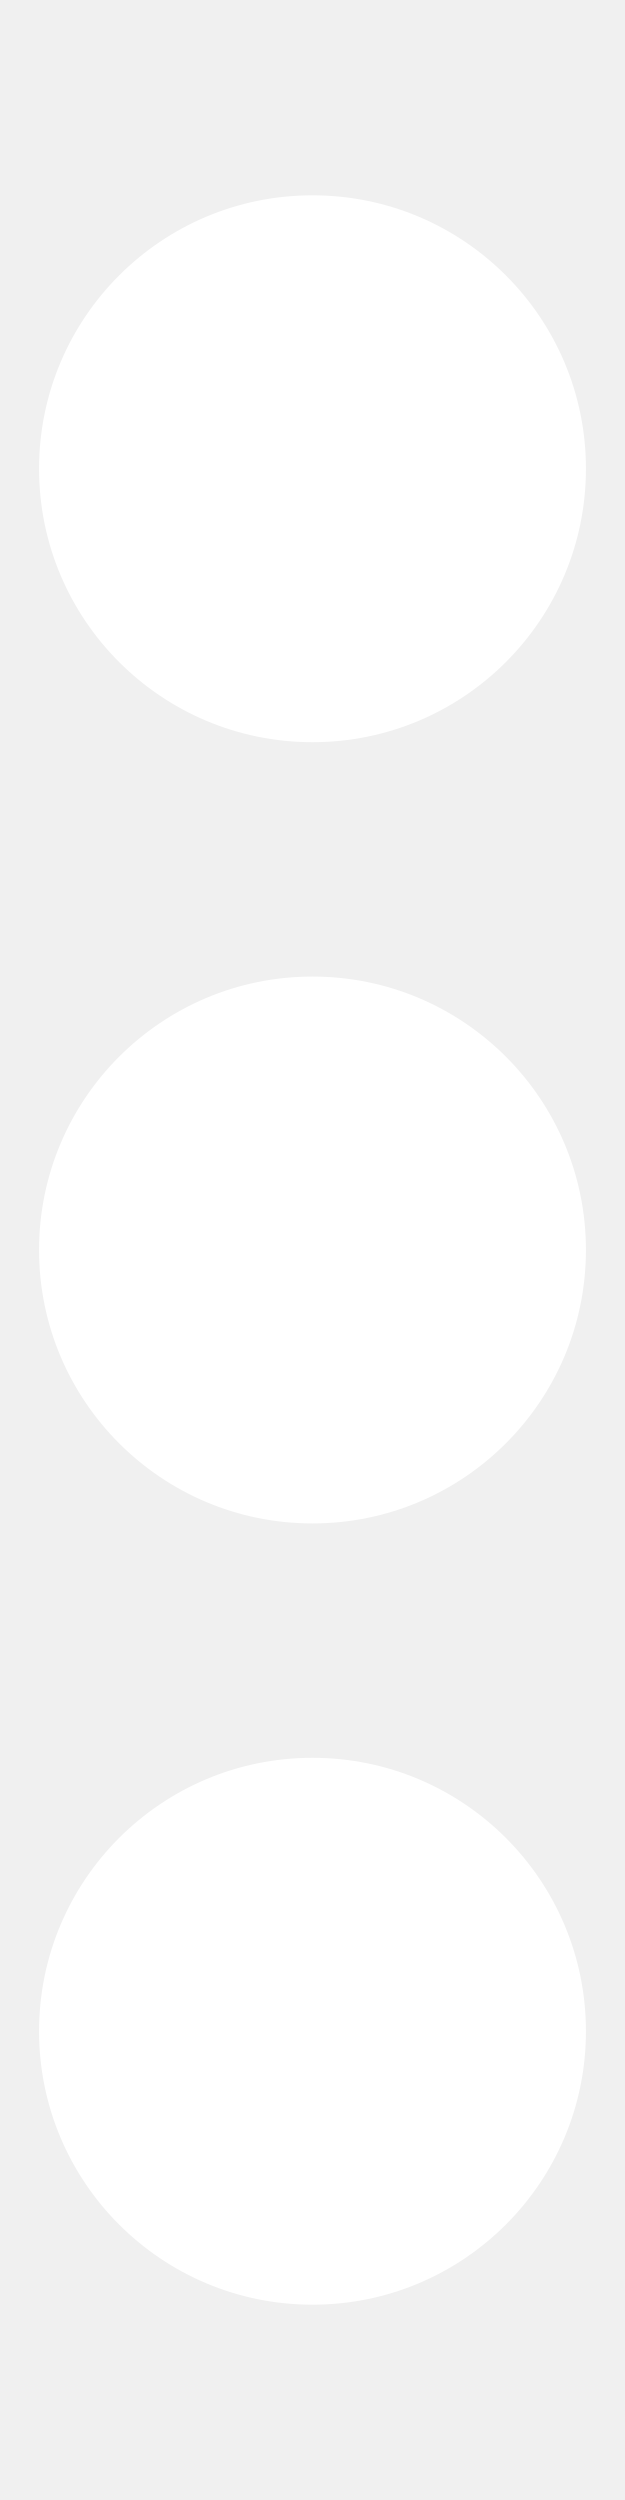
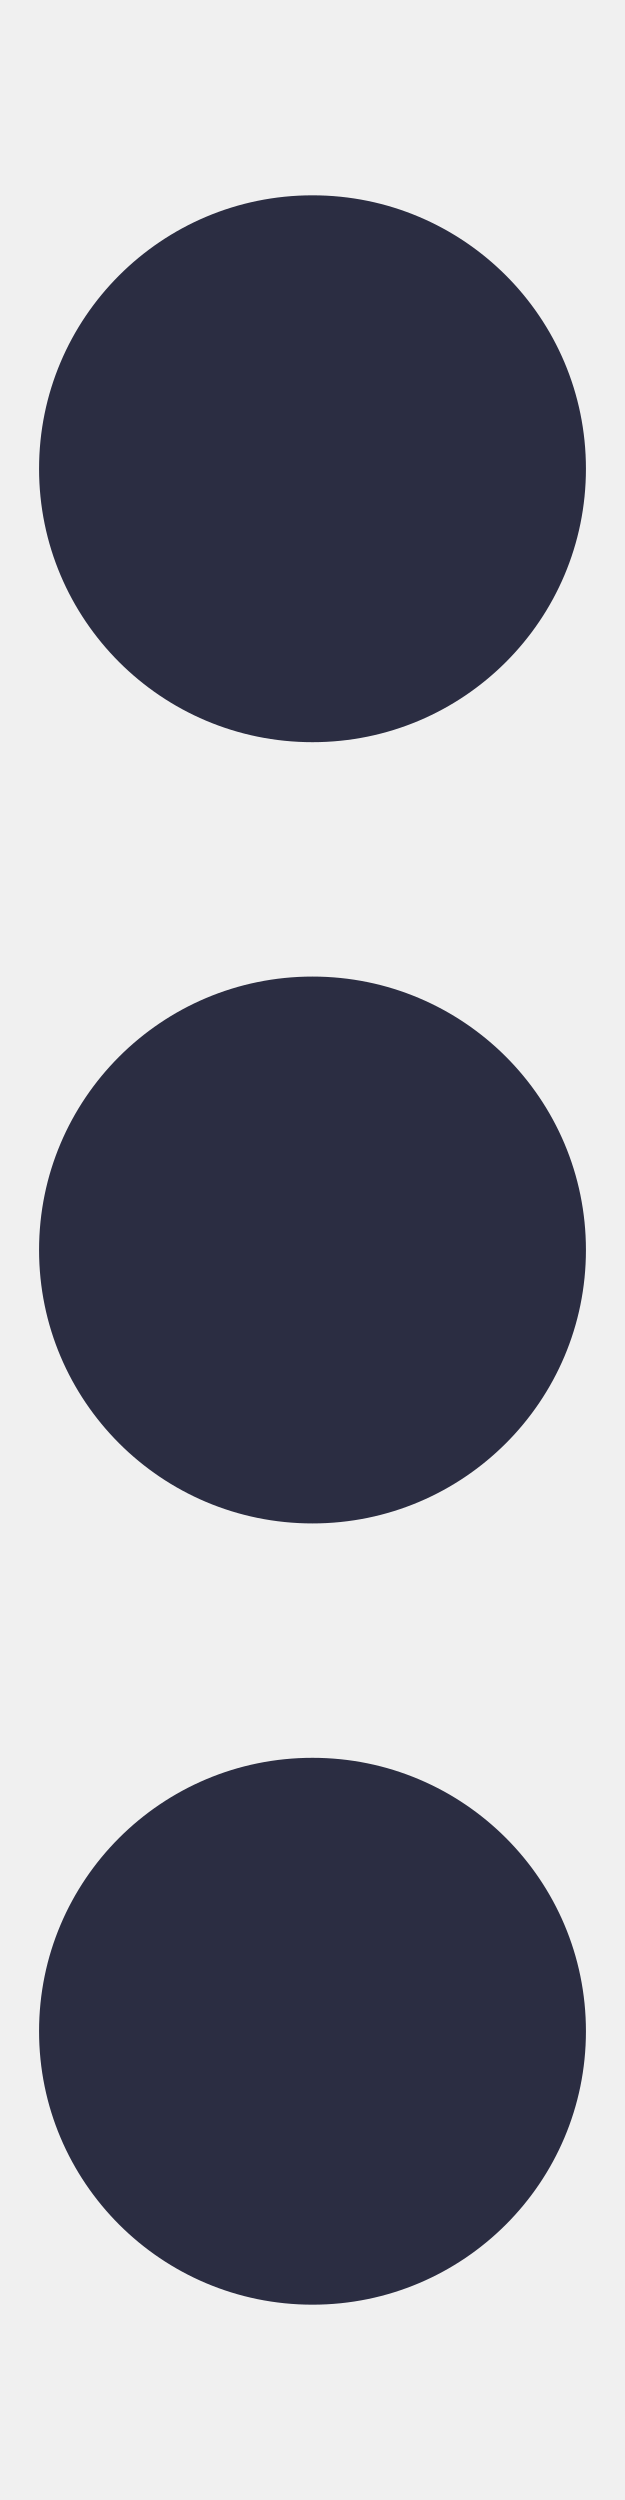
<svg xmlns="http://www.w3.org/2000/svg" viewBox="0 0 128 512">
-   <path fill="#ffffff" d="M64 360a56 56 0 1 0 0 112 56 56 0 1 0 0-112zm0-160a56 56 0 1 0 0 112 56 56 0 1 0 0-112zM120 96A56 56 0 1 0 8 96a56 56 0 1 0 112 0z" />
+   <path fill="#2b2d42" d="M64 360a56 56 0 1 0 0 112 56 56 0 1 0 0-112zm0-160a56 56 0 1 0 0 112 56 56 0 1 0 0-112zM120 96A56 56 0 1 0 8 96a56 56 0 1 0 112 0z" />
</svg>
